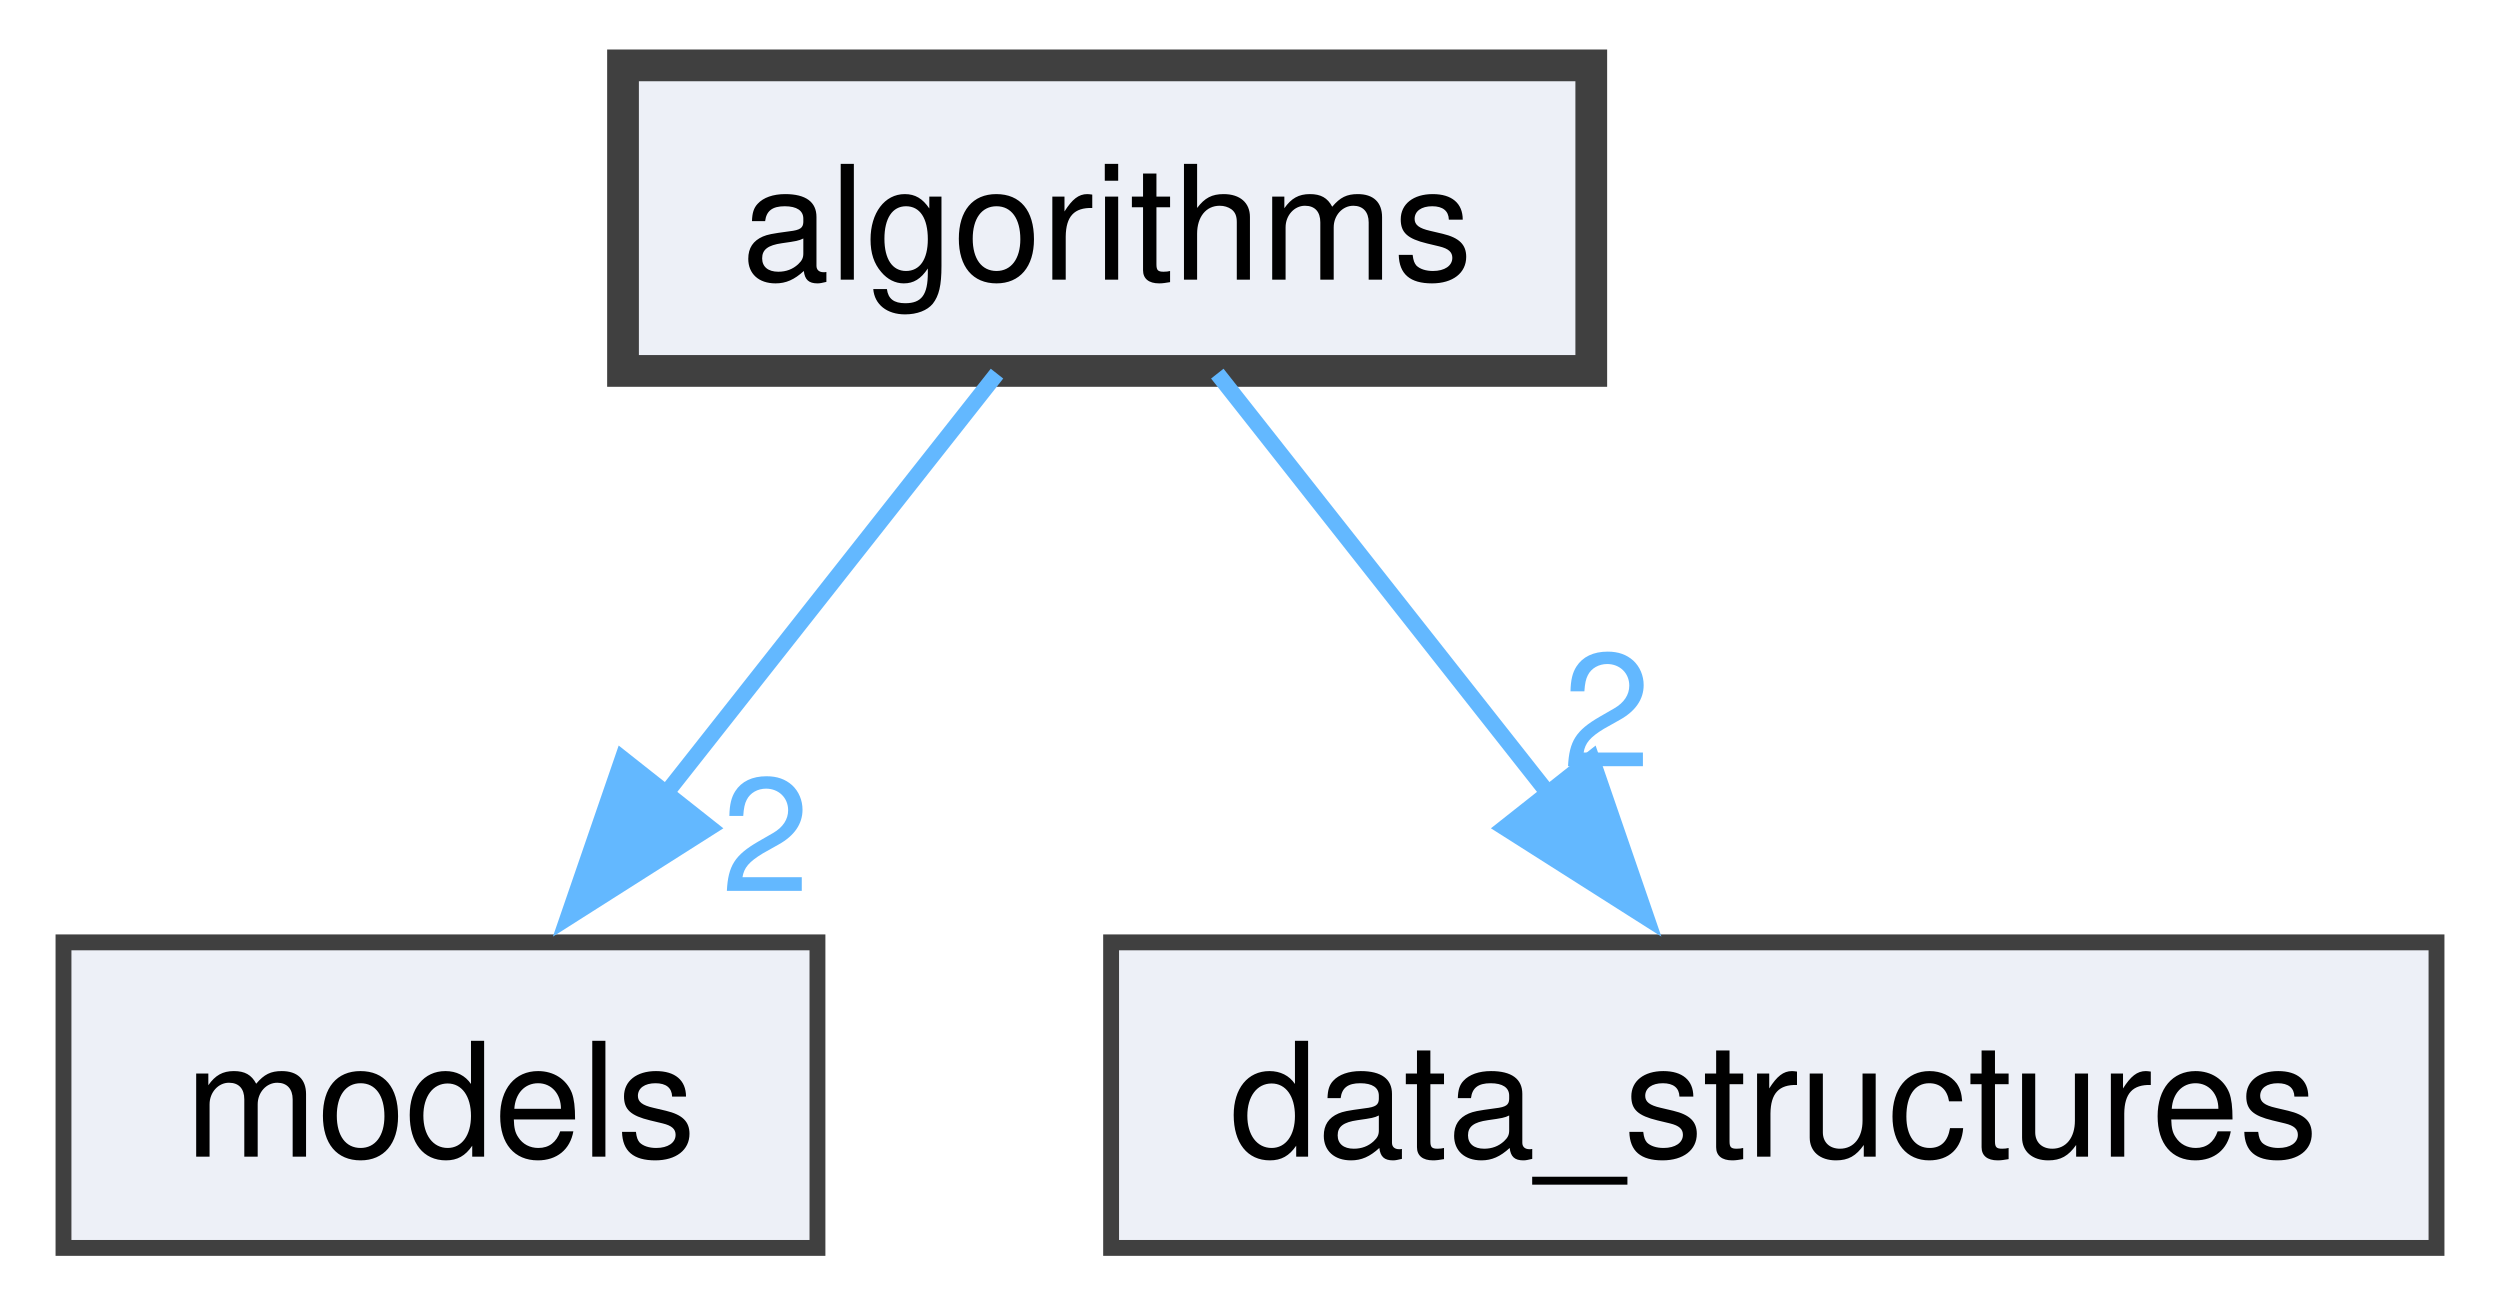
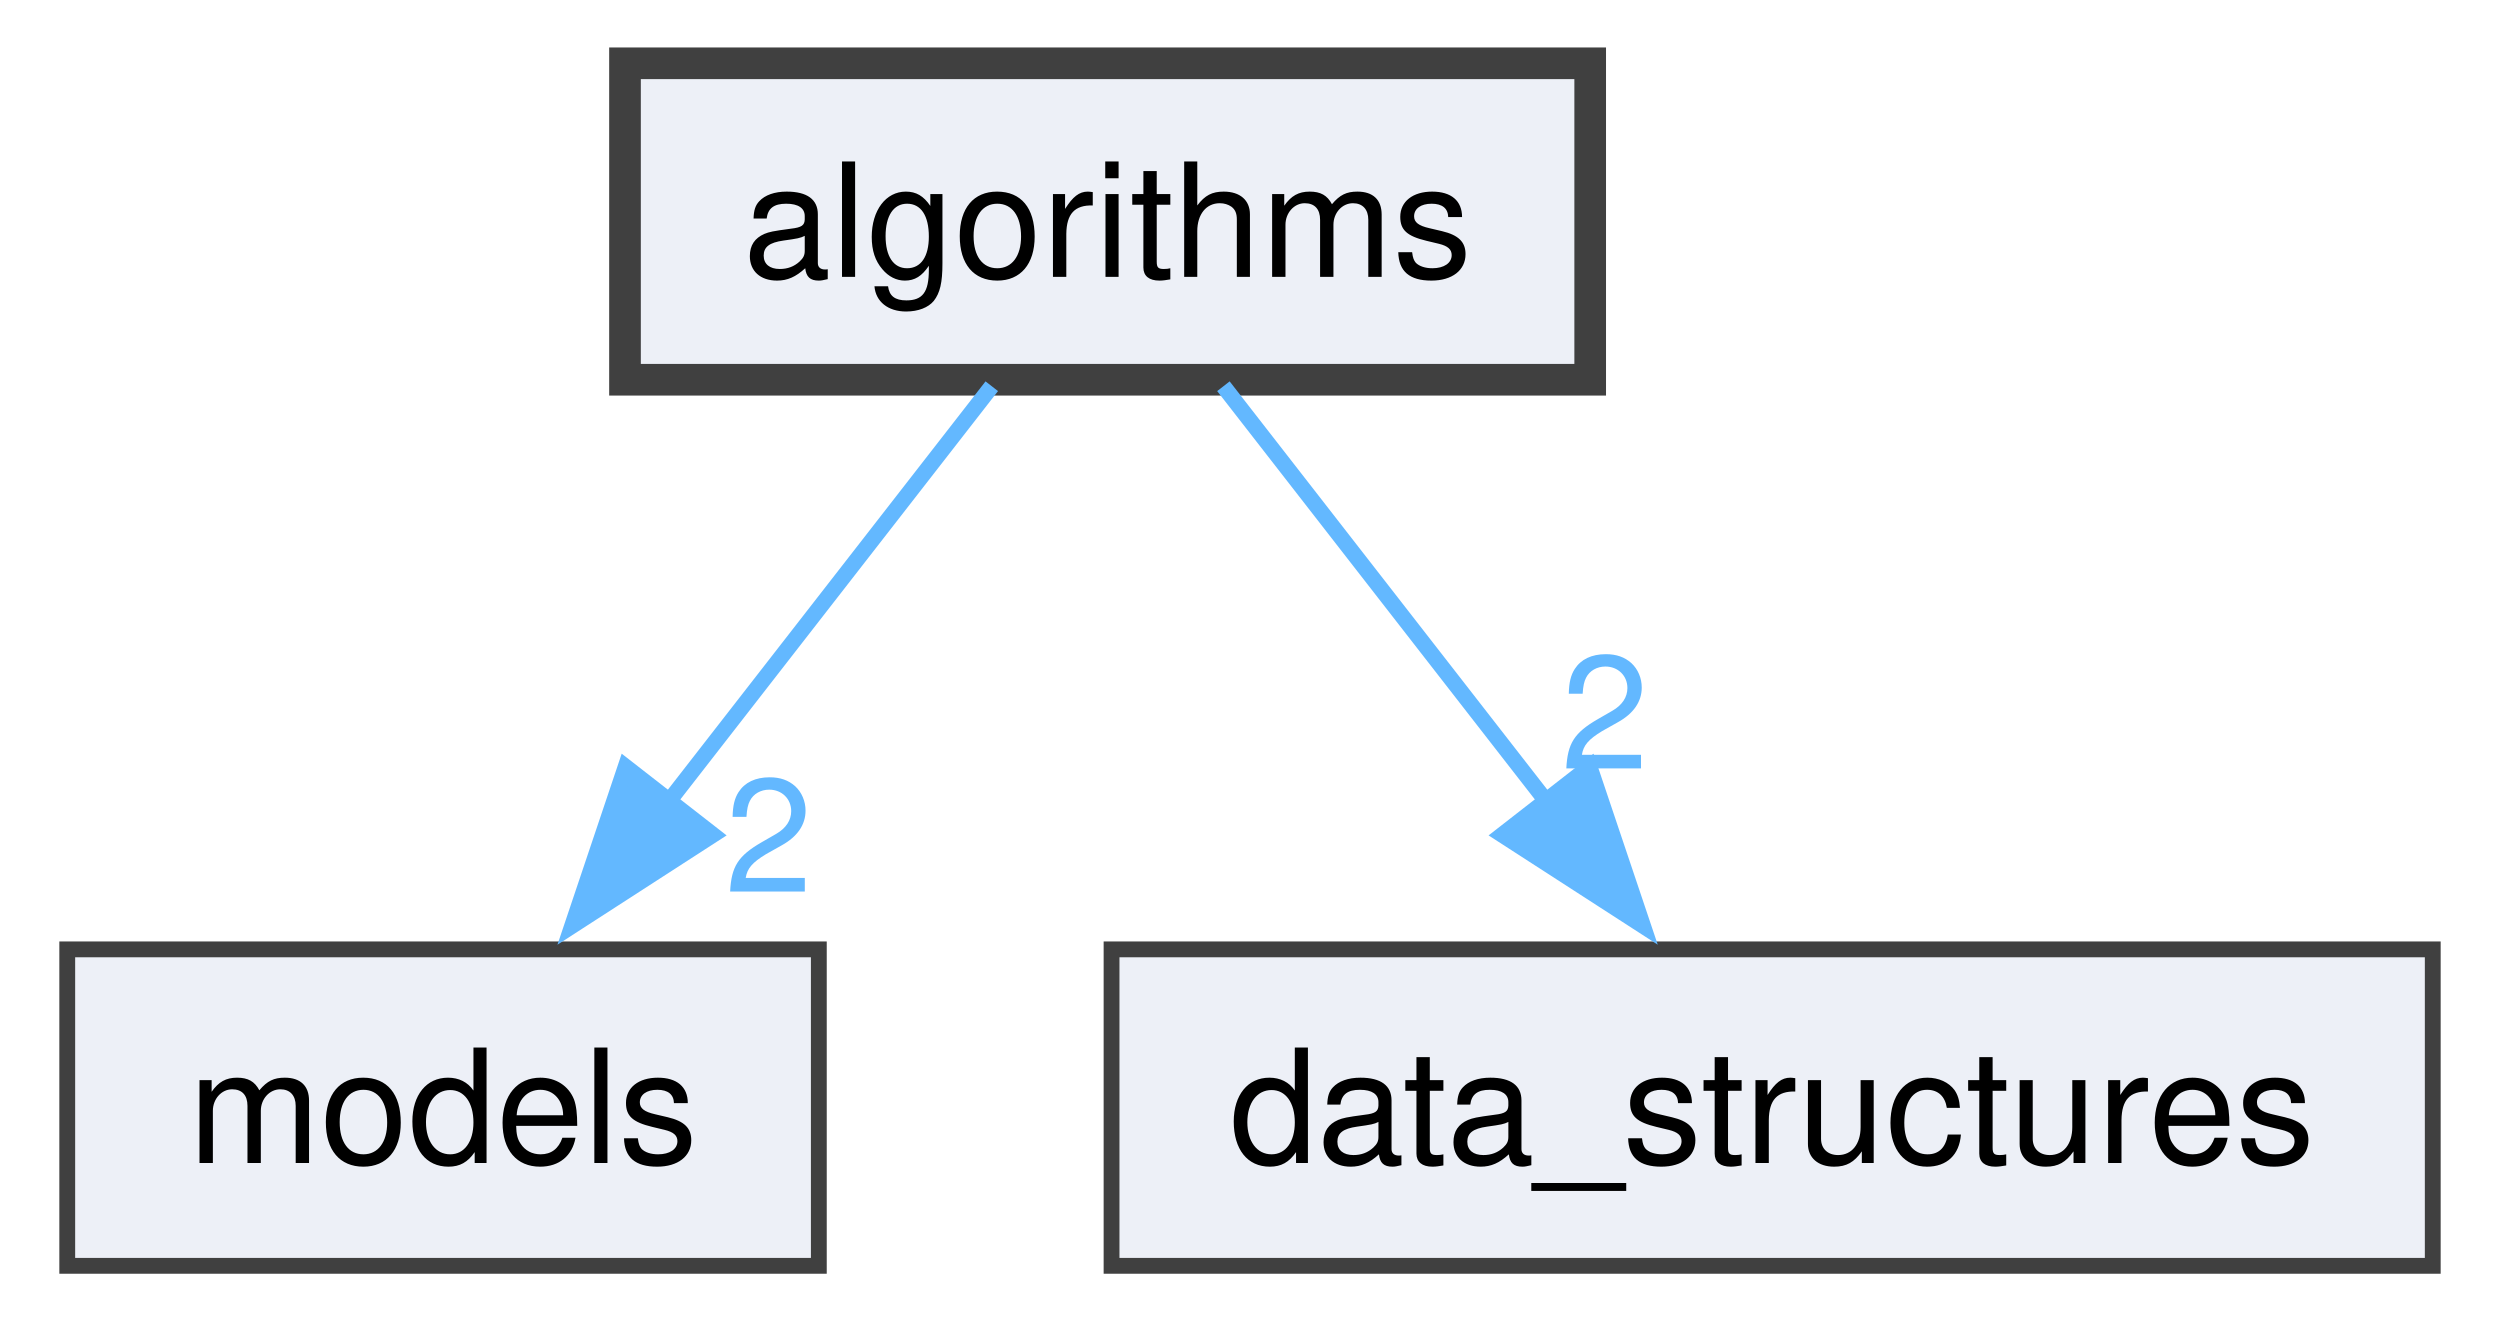
- <svg xmlns="http://www.w3.org/2000/svg" xmlns:xlink="http://www.w3.org/1999/xlink" width="158pt" height="83pt" viewBox="0.00 0.00 157.50 82.50">
-   <g id="graph0" class="graph" transform="scale(1 1) rotate(0) translate(4 78.5)">
+ <svg xmlns="http://www.w3.org/2000/svg" xmlns:xlink="http://www.w3.org/1999/xlink" width="158pt" height="84pt" viewBox="0.00 0.00 157.50 84.00">
+   <g id="graph0" class="graph" transform="scale(1 1) rotate(0) translate(4 80)">
    <g id="node1" class="node">
      <g id="a_node1">
        <a xlink:href="dir_c0ce462e37efe0a8d60c01d75f78f8a0.html" target="_top" xlink:title="algorithms">
-           <polygon fill="#edf0f7" stroke="#404040" stroke-width="2" points="96.25,-74.5 35.25,-74.5 35.25,-55.25 96.25,-55.25 96.25,-74.5" />
-           <text text-anchor="middle" x="65.75" y="-61" font-family="Helvetica,sans-Serif" font-size="10.00">algorithms</text>
+           <polygon fill="#edf0f7" stroke="#404040" stroke-width="2" points="96.25,-76 35.25,-76 35.25,-56 96.25,-56 96.25,-76" />
+           <text text-anchor="middle" x="65.75" y="-62.5" font-family="Helvetica,sans-Serif" font-size="10.00">algorithms</text>
        </a>
      </g>
    </g>
    <g id="node2" class="node">
      <g id="a_node2">
        <a xlink:href="dir_1ae4179d5e953611aae20c997279e02c.html" target="_top" xlink:title="models">
-           <polygon fill="#edf0f7" stroke="#404040" points="47.5,-19.25 0,-19.25 0,0 47.5,0 47.5,-19.25" />
-           <text text-anchor="middle" x="23.75" y="-5.75" font-family="Helvetica,sans-Serif" font-size="10.00">models</text>
+           <polygon fill="#edf0f7" stroke="#404040" points="47.5,-20 0,-20 0,0 47.5,0 47.5,-20" />
+           <text text-anchor="middle" x="23.75" y="-6.5" font-family="Helvetica,sans-Serif" font-size="10.00">models</text>
        </a>
      </g>
    </g>
    <g id="edge1" class="edge">
      <g id="a_edge1">
        <a xlink:href="dir_000000_000004.html" target="_top">
-           <path fill="none" stroke="#63b8ff" d="M58.81,-55.08C53.13,-47.88 44.91,-37.46 37.86,-28.51" />
-           <polygon fill="#63b8ff" stroke="#63b8ff" points="40.71,-26.48 31.77,-20.8 35.22,-30.82 40.71,-26.48" />
+           <path fill="none" stroke="#63b8ff" d="M58.43,-55.59C52.77,-48.32 44.76,-38.02 37.86,-29.15" />
+           <polygon fill="#63b8ff" stroke="#63b8ff" points="40.81,-27.24 31.91,-21.49 35.29,-31.54 40.81,-27.24" />
        </a>
      </g>
      <g id="a_edge1-headlabel">
        <a xlink:href="dir_000000_000004.html" target="_top" xlink:title="2">
-           <text text-anchor="middle" x="44.23" y="-22.48" font-family="Helvetica,sans-Serif" font-size="10.00" fill="#63b8ff">2</text>
+           <text text-anchor="middle" x="44.33" y="-23.64" font-family="Helvetica,sans-Serif" font-size="10.00" fill="#63b8ff">2</text>
        </a>
      </g>
    </g>
    <g id="node3" class="node">
      <g id="a_node3">
        <a xlink:href="dir_2e746e9d06bf2d8ff842208bcc6ebcfc.html" target="_top" xlink:title="data_structures">
-           <polygon fill="#edf0f7" stroke="#404040" points="149.5,-19.25 66,-19.25 66,0 149.5,0 149.5,-19.25" />
-           <text text-anchor="middle" x="107.75" y="-5.75" font-family="Helvetica,sans-Serif" font-size="10.00">data_structures</text>
+           <polygon fill="#edf0f7" stroke="#404040" points="149.5,-20 66,-20 66,0 149.5,0 149.5,-20" />
+           <text text-anchor="middle" x="107.75" y="-6.5" font-family="Helvetica,sans-Serif" font-size="10.00">data_structures</text>
        </a>
      </g>
    </g>
    <g id="edge2" class="edge">
      <g id="a_edge2">
        <a xlink:href="dir_000000_000001.html" target="_top">
-           <path fill="none" stroke="#63b8ff" d="M72.69,-55.08C78.37,-47.88 86.59,-37.46 93.64,-28.51" />
-           <polygon fill="#63b8ff" stroke="#63b8ff" points="96.28,-30.82 99.73,-20.8 90.79,-26.48 96.28,-30.82" />
+           <path fill="none" stroke="#63b8ff" d="M73.07,-55.59C78.73,-48.32 86.74,-38.02 93.64,-29.15" />
+           <polygon fill="#63b8ff" stroke="#63b8ff" points="96.21,-31.54 99.59,-21.49 90.69,-27.24 96.21,-31.54" />
        </a>
      </g>
      <g id="a_edge2-headlabel">
        <a xlink:href="dir_000000_000001.html" target="_top" xlink:title="2">
-           <text text-anchor="middle" x="97.22" y="-30.33" font-family="Helvetica,sans-Serif" font-size="10.00" fill="#63b8ff">2</text>
+           <text text-anchor="middle" x="97.18" y="-31.42" font-family="Helvetica,sans-Serif" font-size="10.00" fill="#63b8ff">2</text>
        </a>
      </g>
    </g>
  </g>
</svg>
